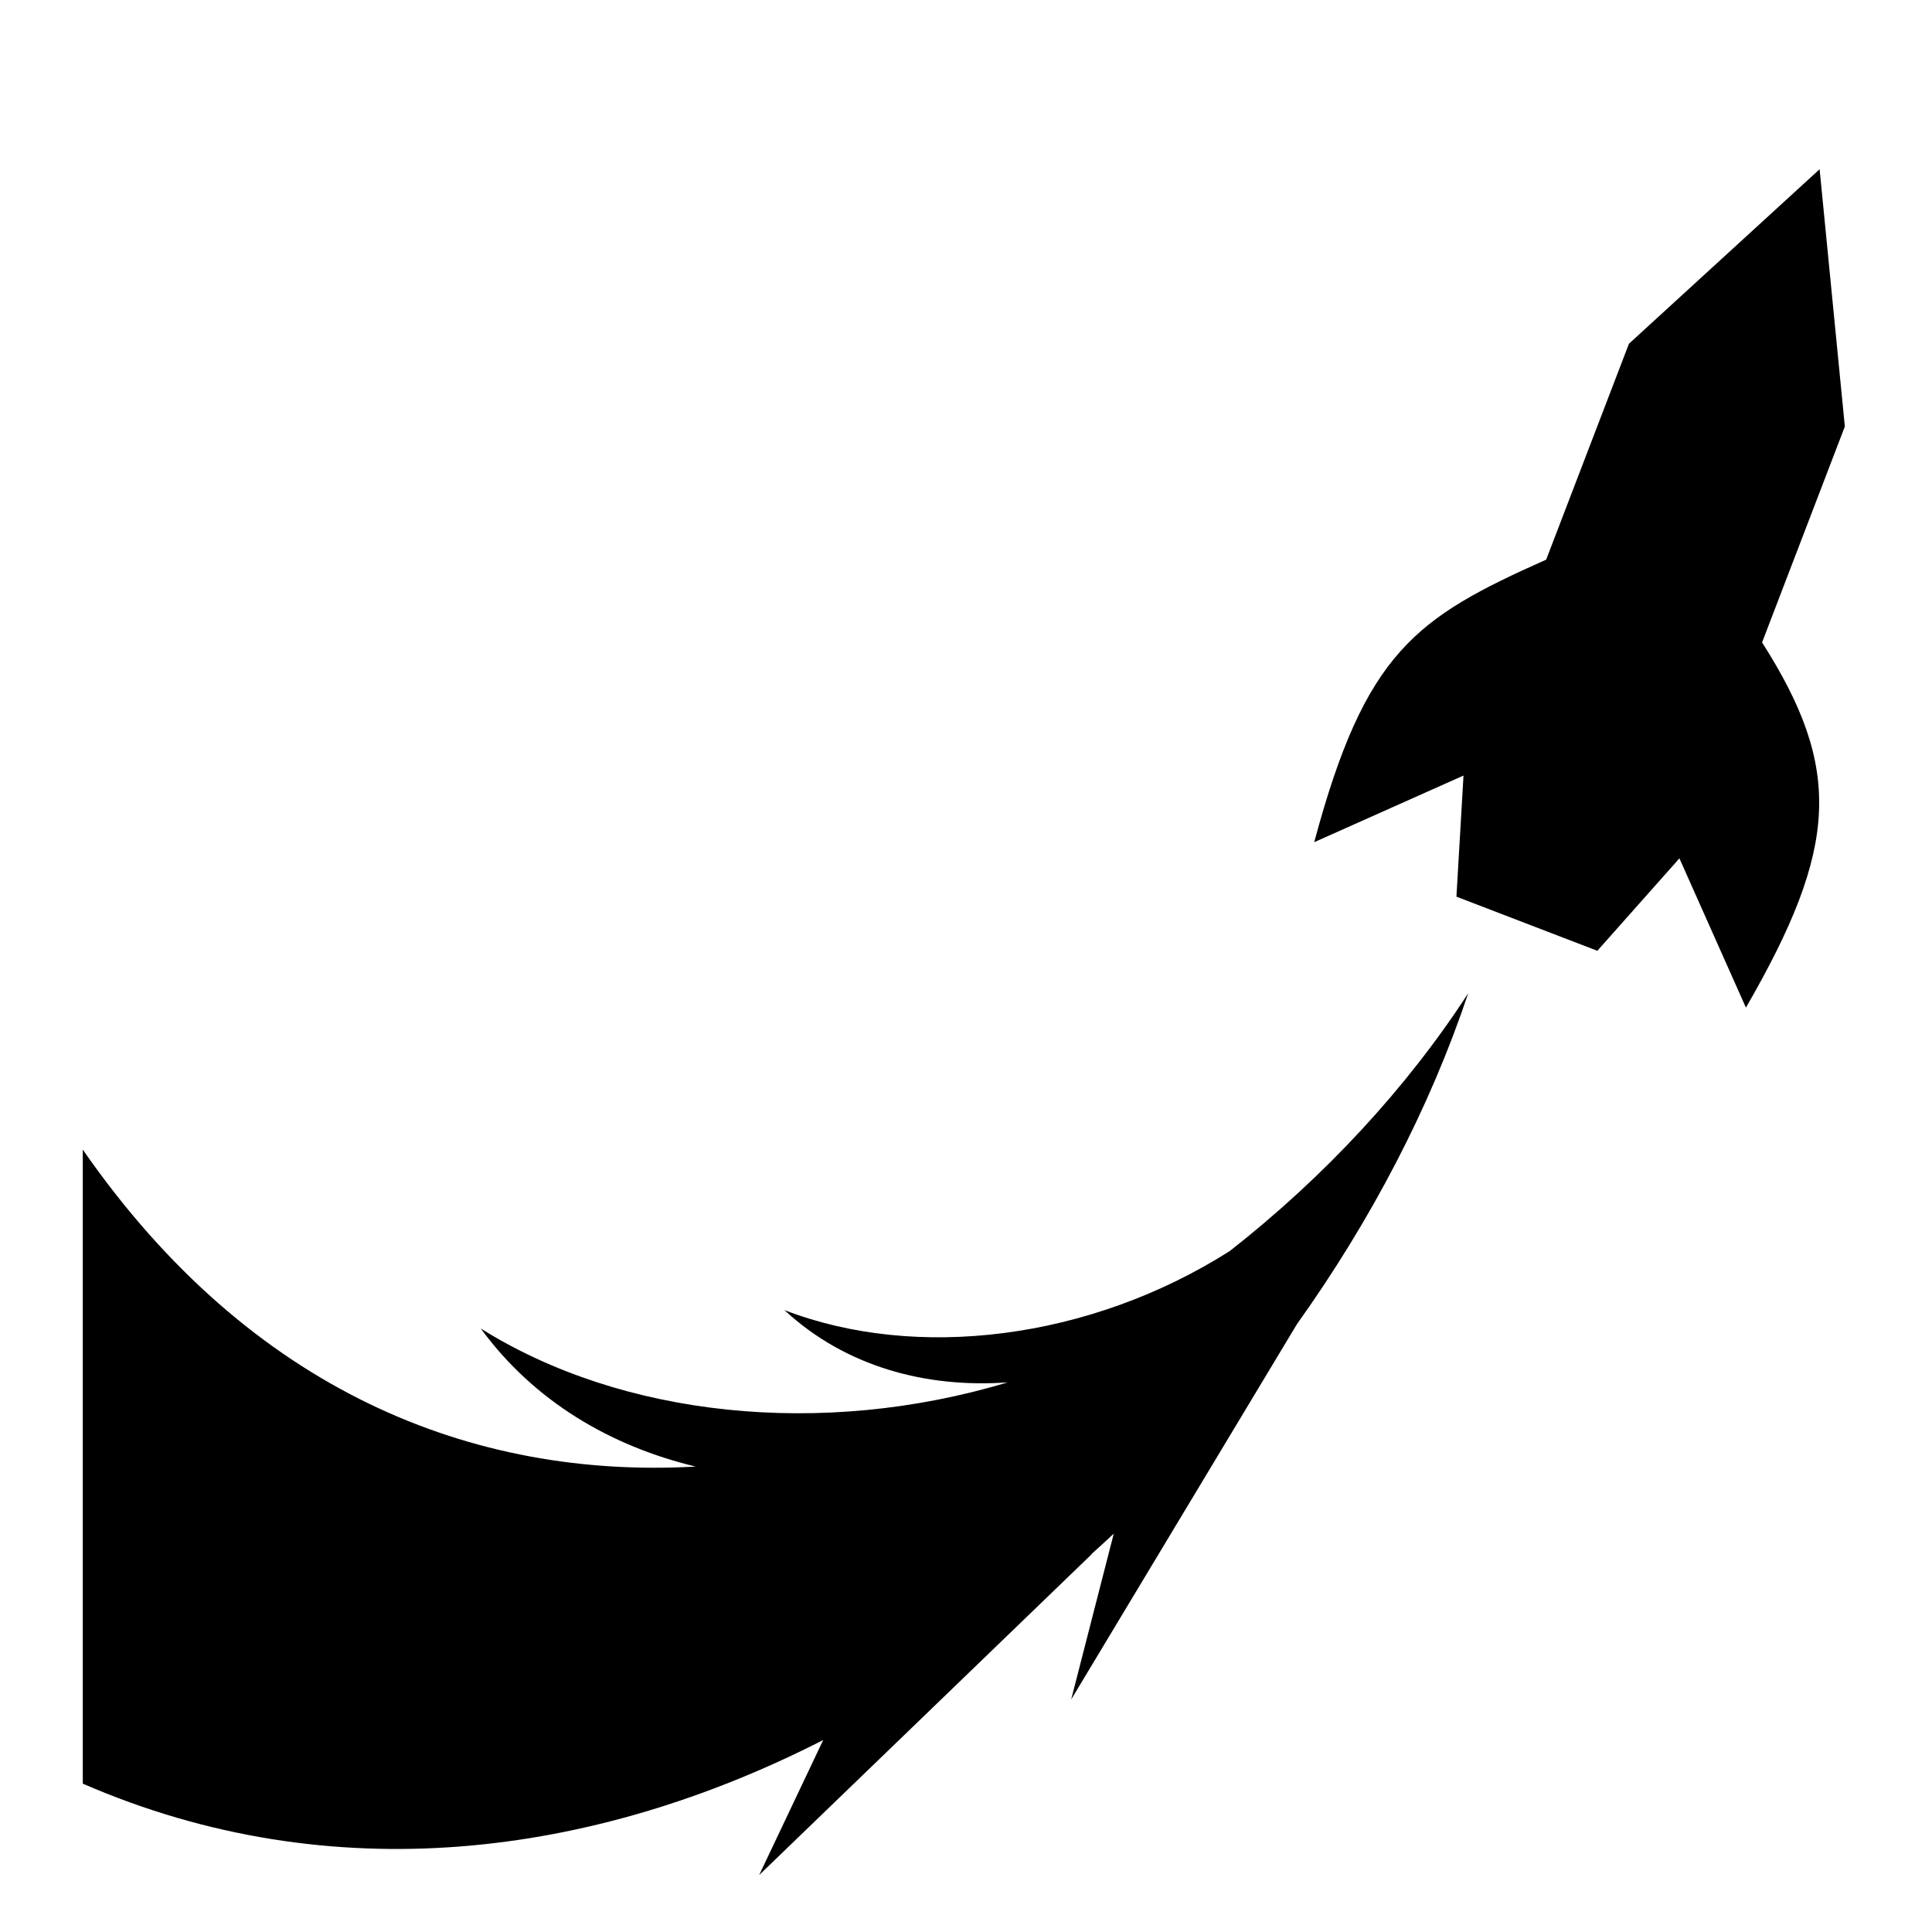
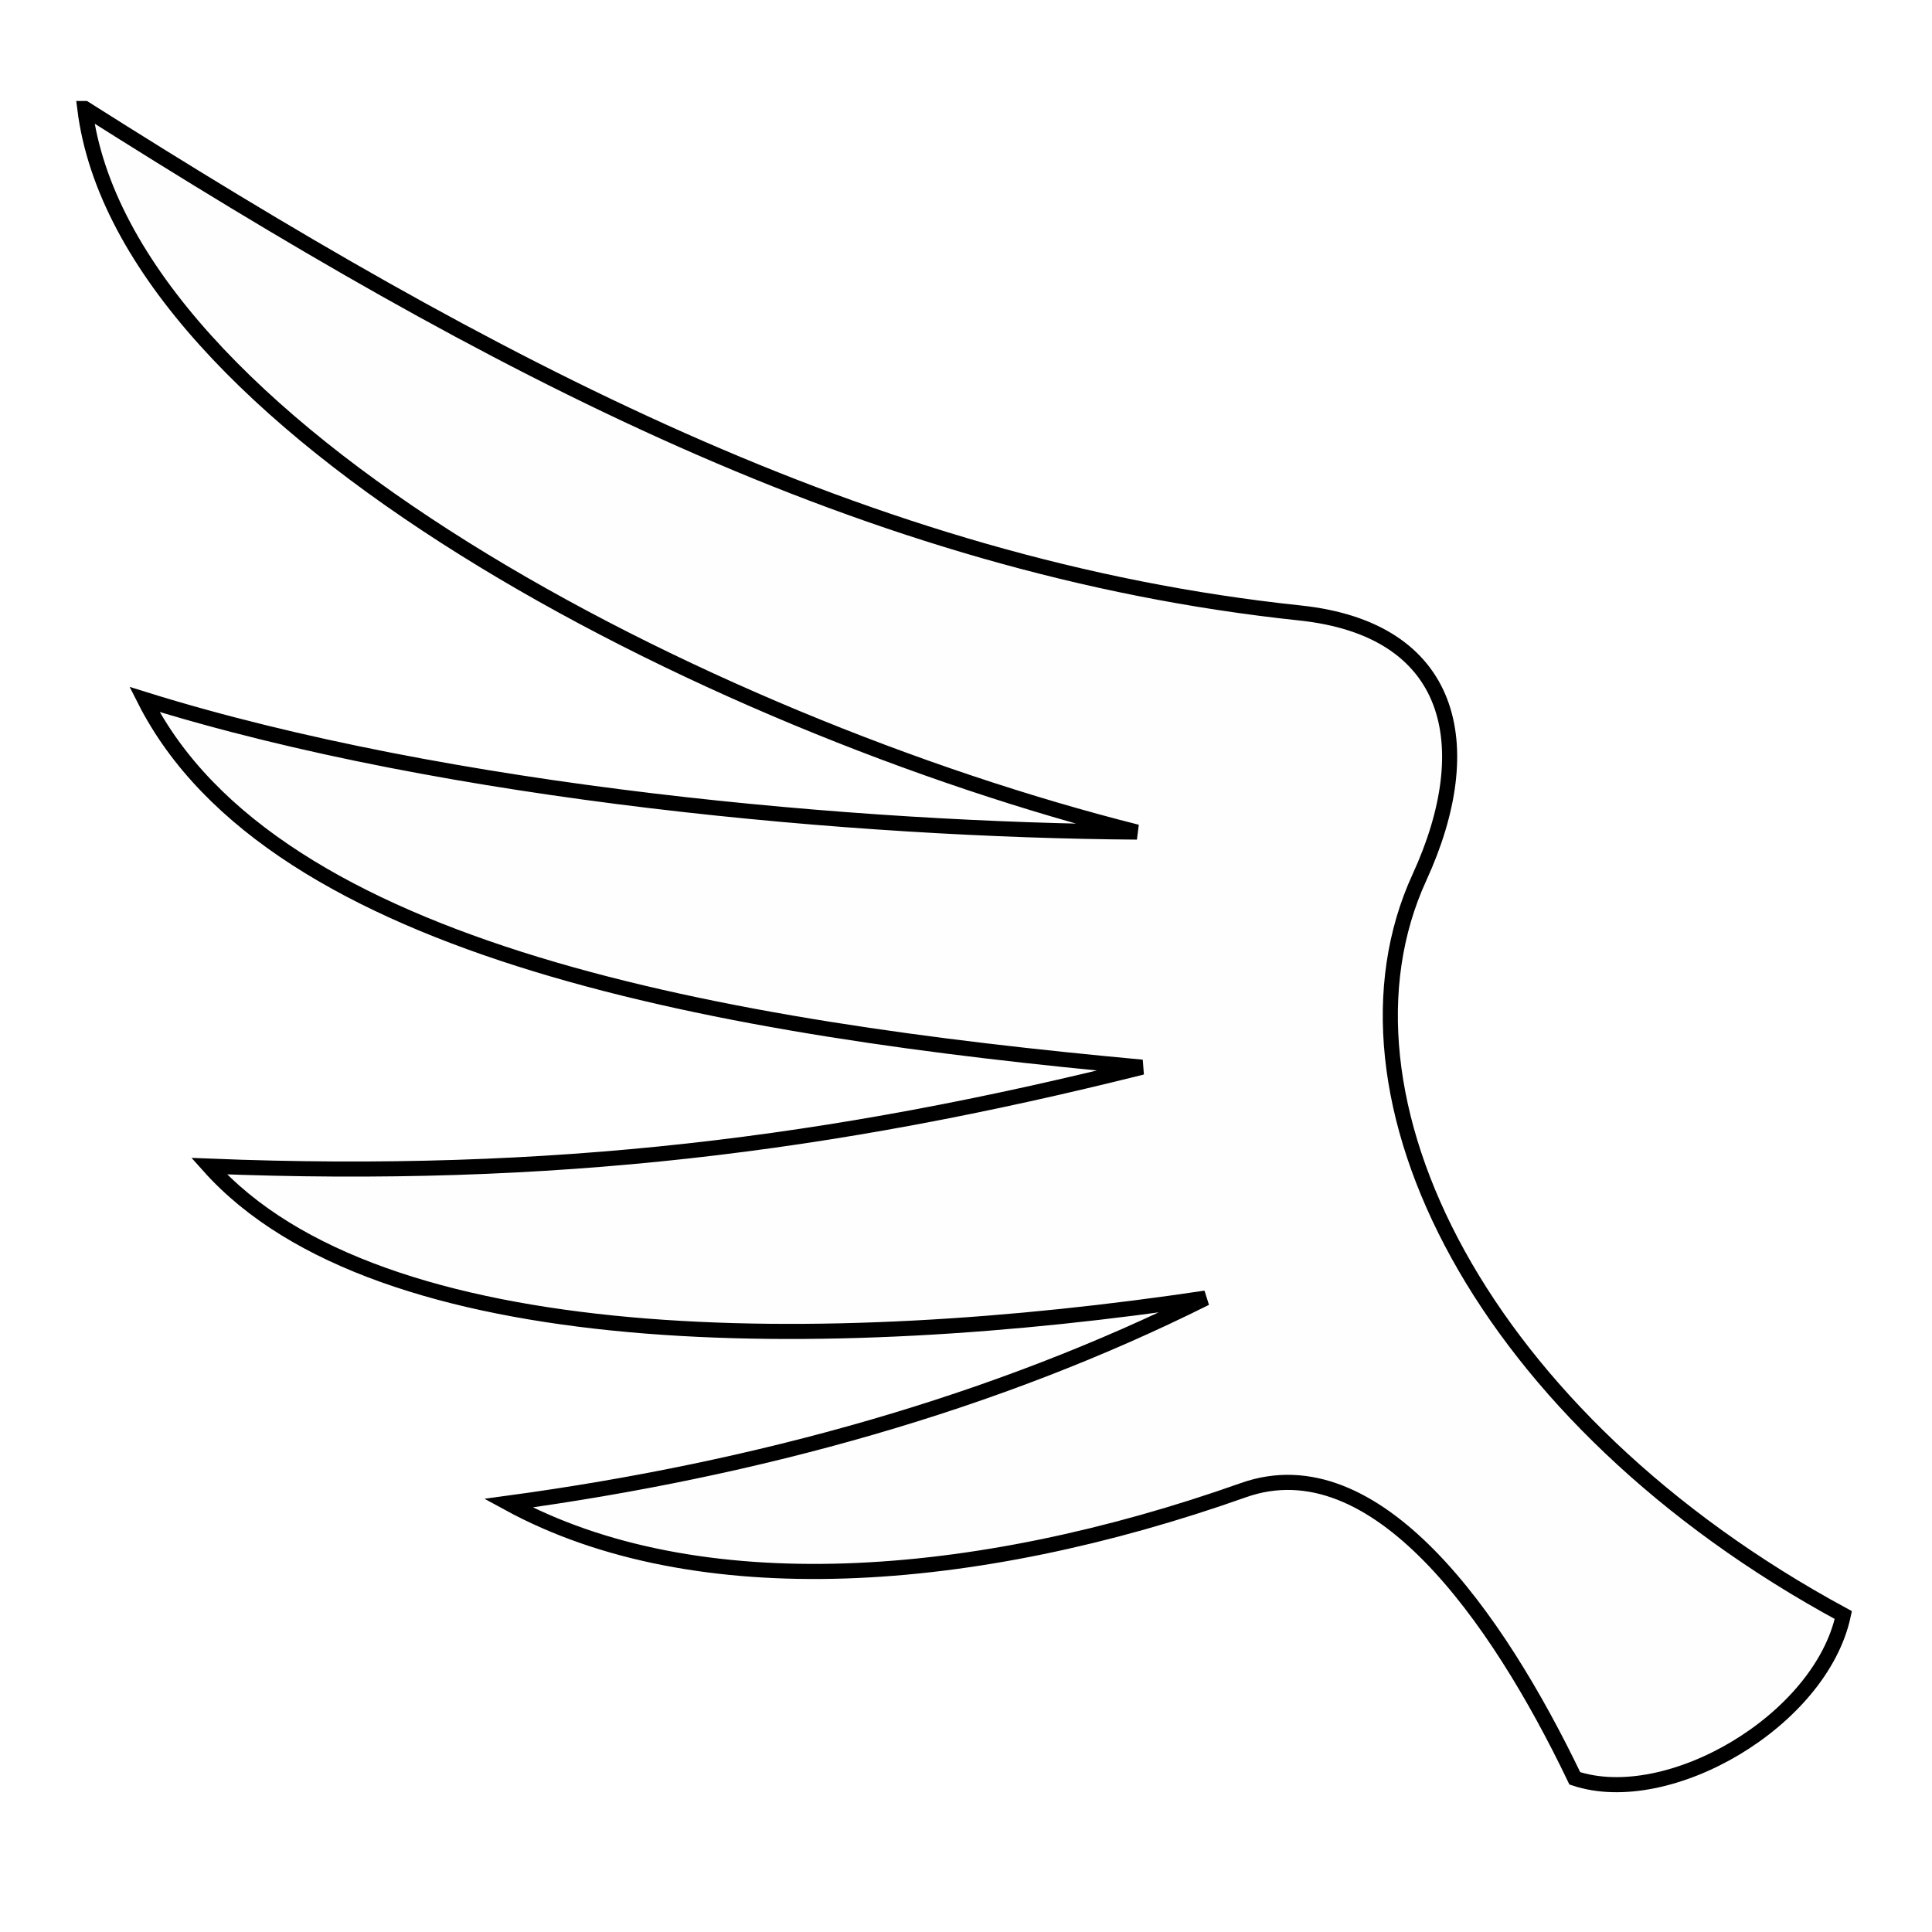
- <svg xmlns="http://www.w3.org/2000/svg" viewBox="0 0 512 512">
-   <path d="M482.22 44.844l-50.533 46.25-21.937 57.22c-34.637 15.445-47.955 24.442-61.47 74.874l39.564-17.657-1.875 32.095 37.342 14.344 21.75-24.5 17.625 39.56c24.52-42.467 25.663-63.24 4.282-96.78l21.936-57.22-6.687-68.186zM389.093 263.22c-16.33 25.16-38.017 48.57-63.063 68.217-.022.018-.038.045-.06.063-37.302 23.693-83.27 29.138-118.095 15.688 16.236 15.056 37.635 20.705 59.156 19.156-49.41 14.874-102.32 9.118-139.624-14.28 14.142 19.334 34.493 31.22 56.97 36.592-58.93 3.328-117.894-19.792-162.44-84l.002 168.03c65.91 28.65 135.148 19.62 196.218-11.56l-16.97 35.78 88.126-85.03h-.093c2-1.796 3.973-3.6 5.936-5.438l-11.28 43.937 59.812-99.438c19.668-27.56 35.253-57.384 45.406-87.718z" />
+ <svg xmlns="http://www.w3.org/2000/svg" viewBox="0 0 512 512" style="height: 512px; width: 512px;">
+   <path d="M0 0h512v512H0z" fill="#000000" opacity="0" />
+   <path fill="#fffefe" stroke="#000000" stroke-width="4" d="M22.472 28.76c107.552 68.108 207.02 121.53 322.01 133.68 40.707 4.3 47.814 34.94 31.675 70.102-26.52 57.774 16.43 143.547 112.342 195.465-5.983 27.987-46.316 51.545-71.16 43.272-20.682-43.168-52.9-88.738-87.806-76.376-71.394 25.286-144.915 30.663-194.836 3.448 66.227-8.987 129.273-26.595 184.8-54.342C219.18 359.013 100.407 359.4 55.4 309.038c91.057 3.638 164.862-5.6 247.26-26.224C192.912 272.707 72.247 252.64 38.277 185.35c80.977 25.247 189.57 34.646 263.032 35.158C186.86 191.675 32.936 112.722 22.47 28.76z" />
</svg>
